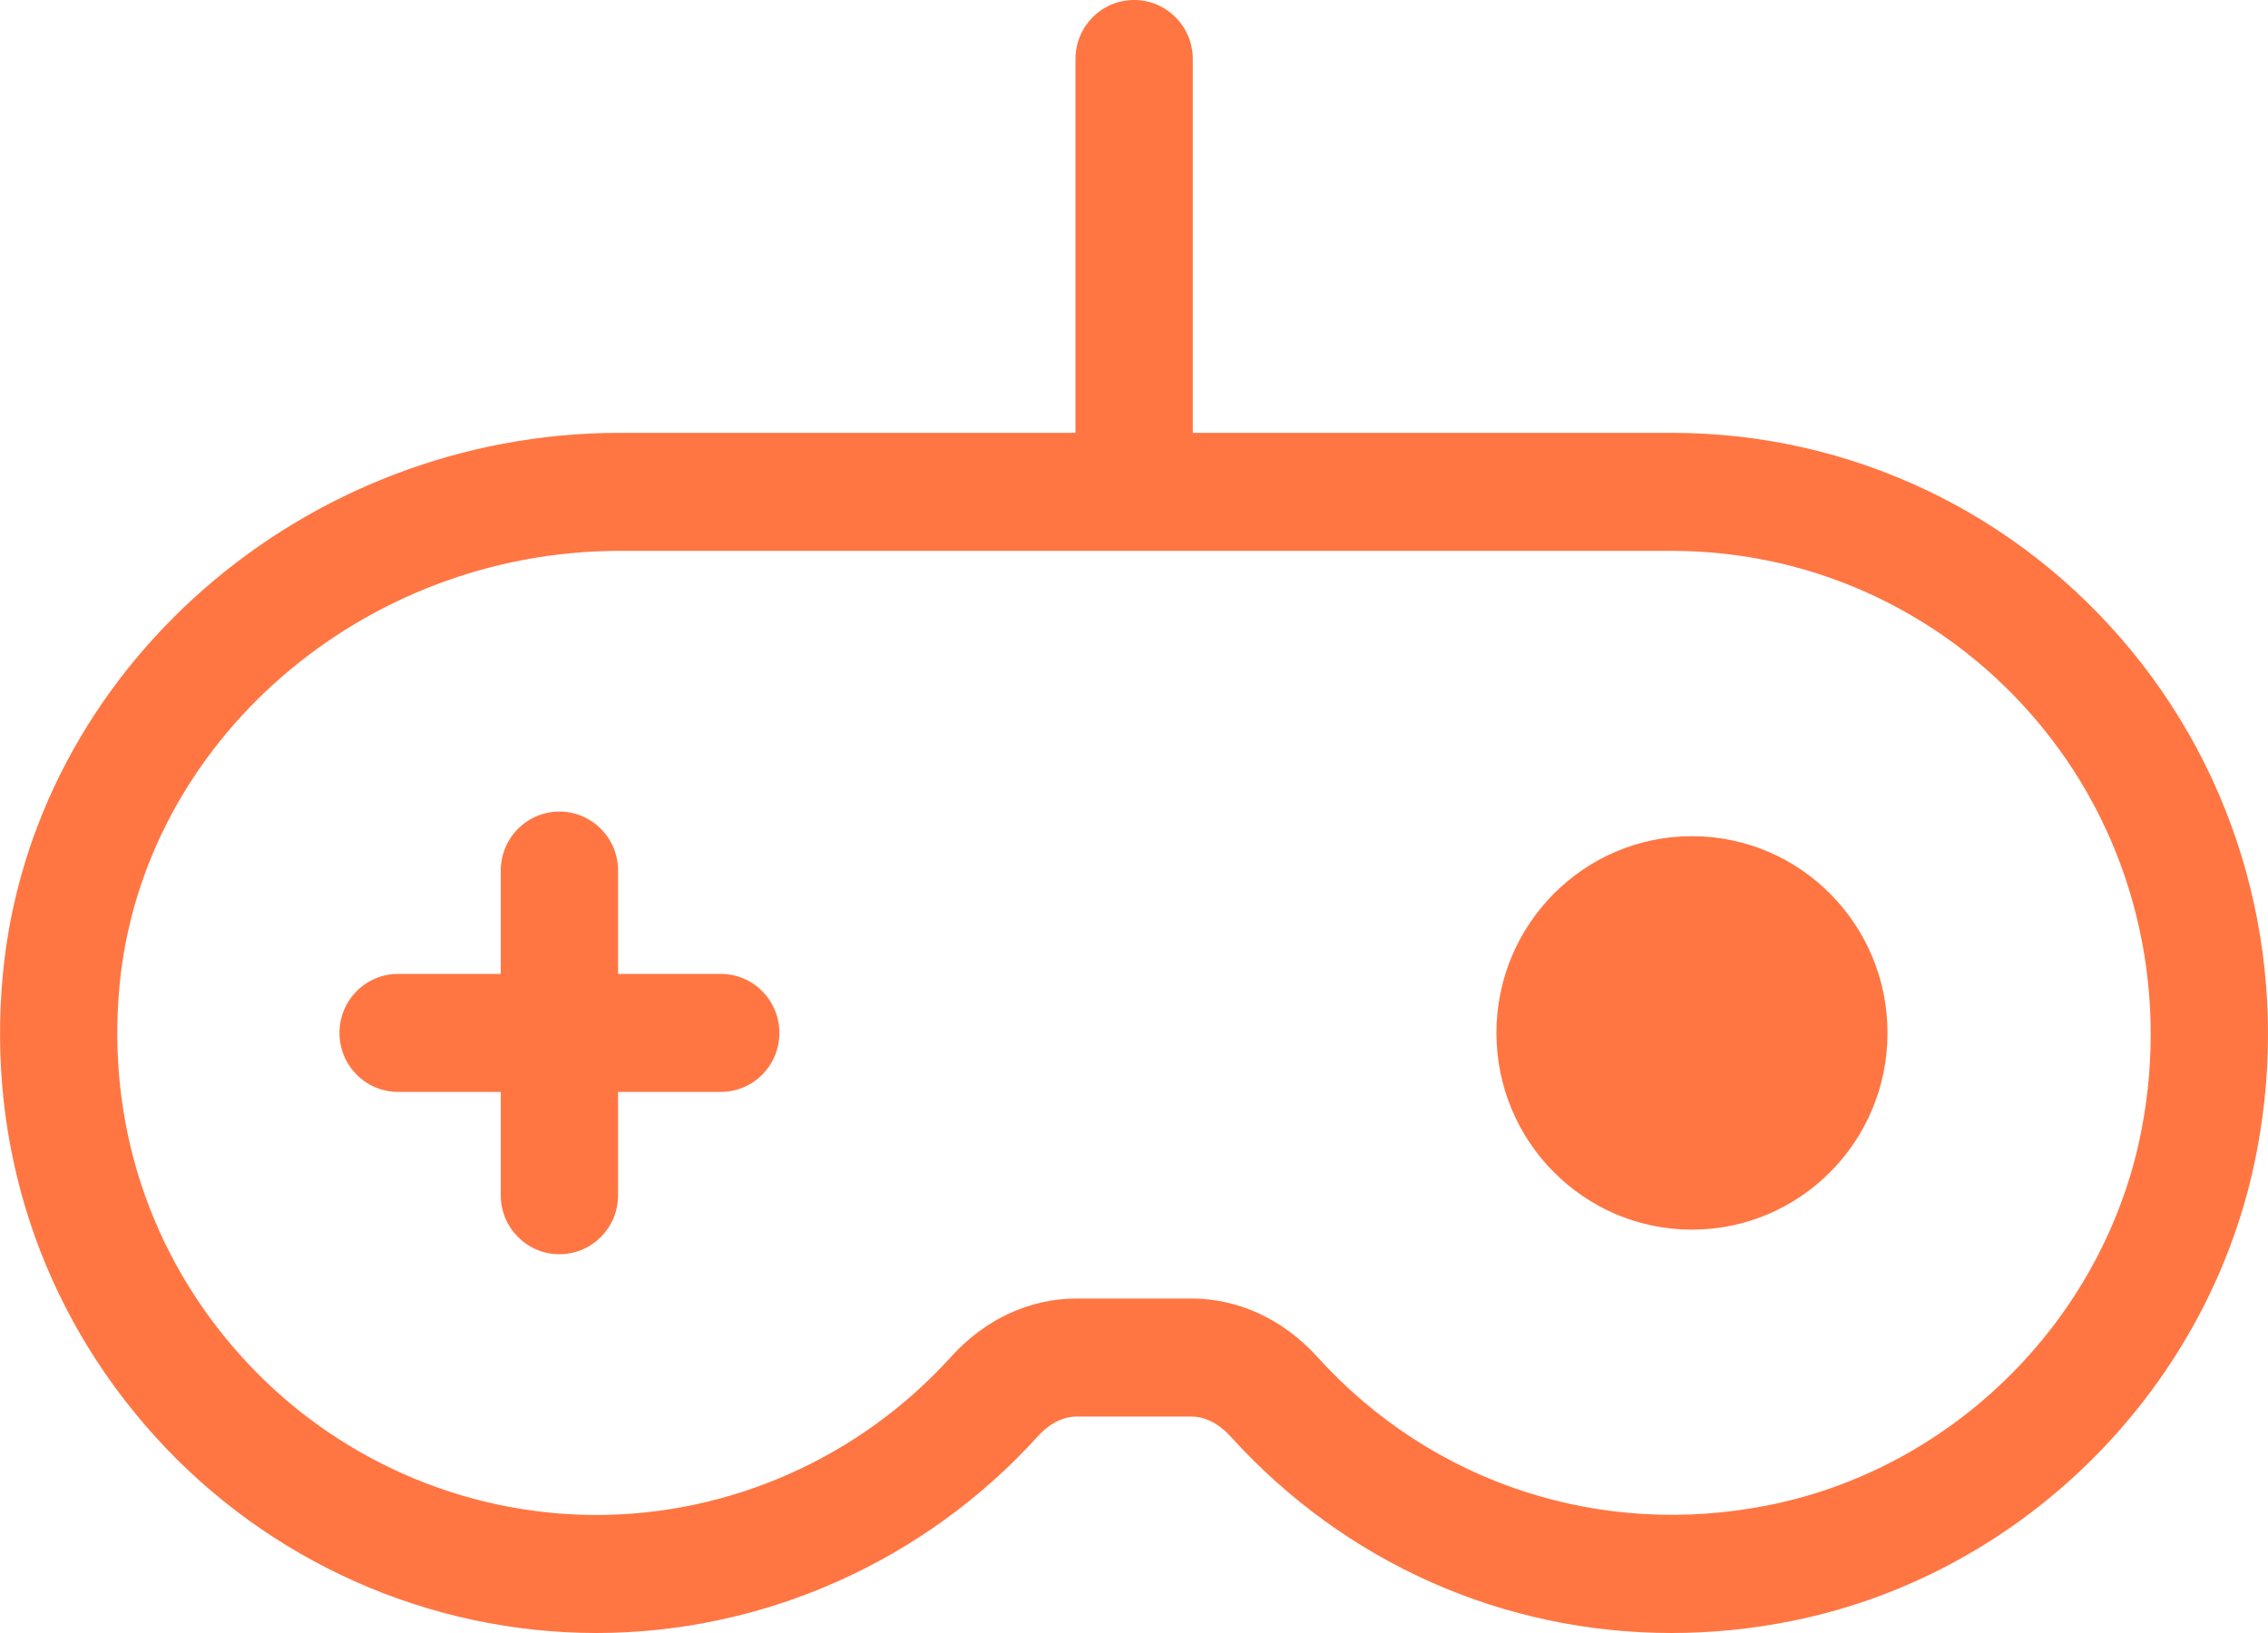
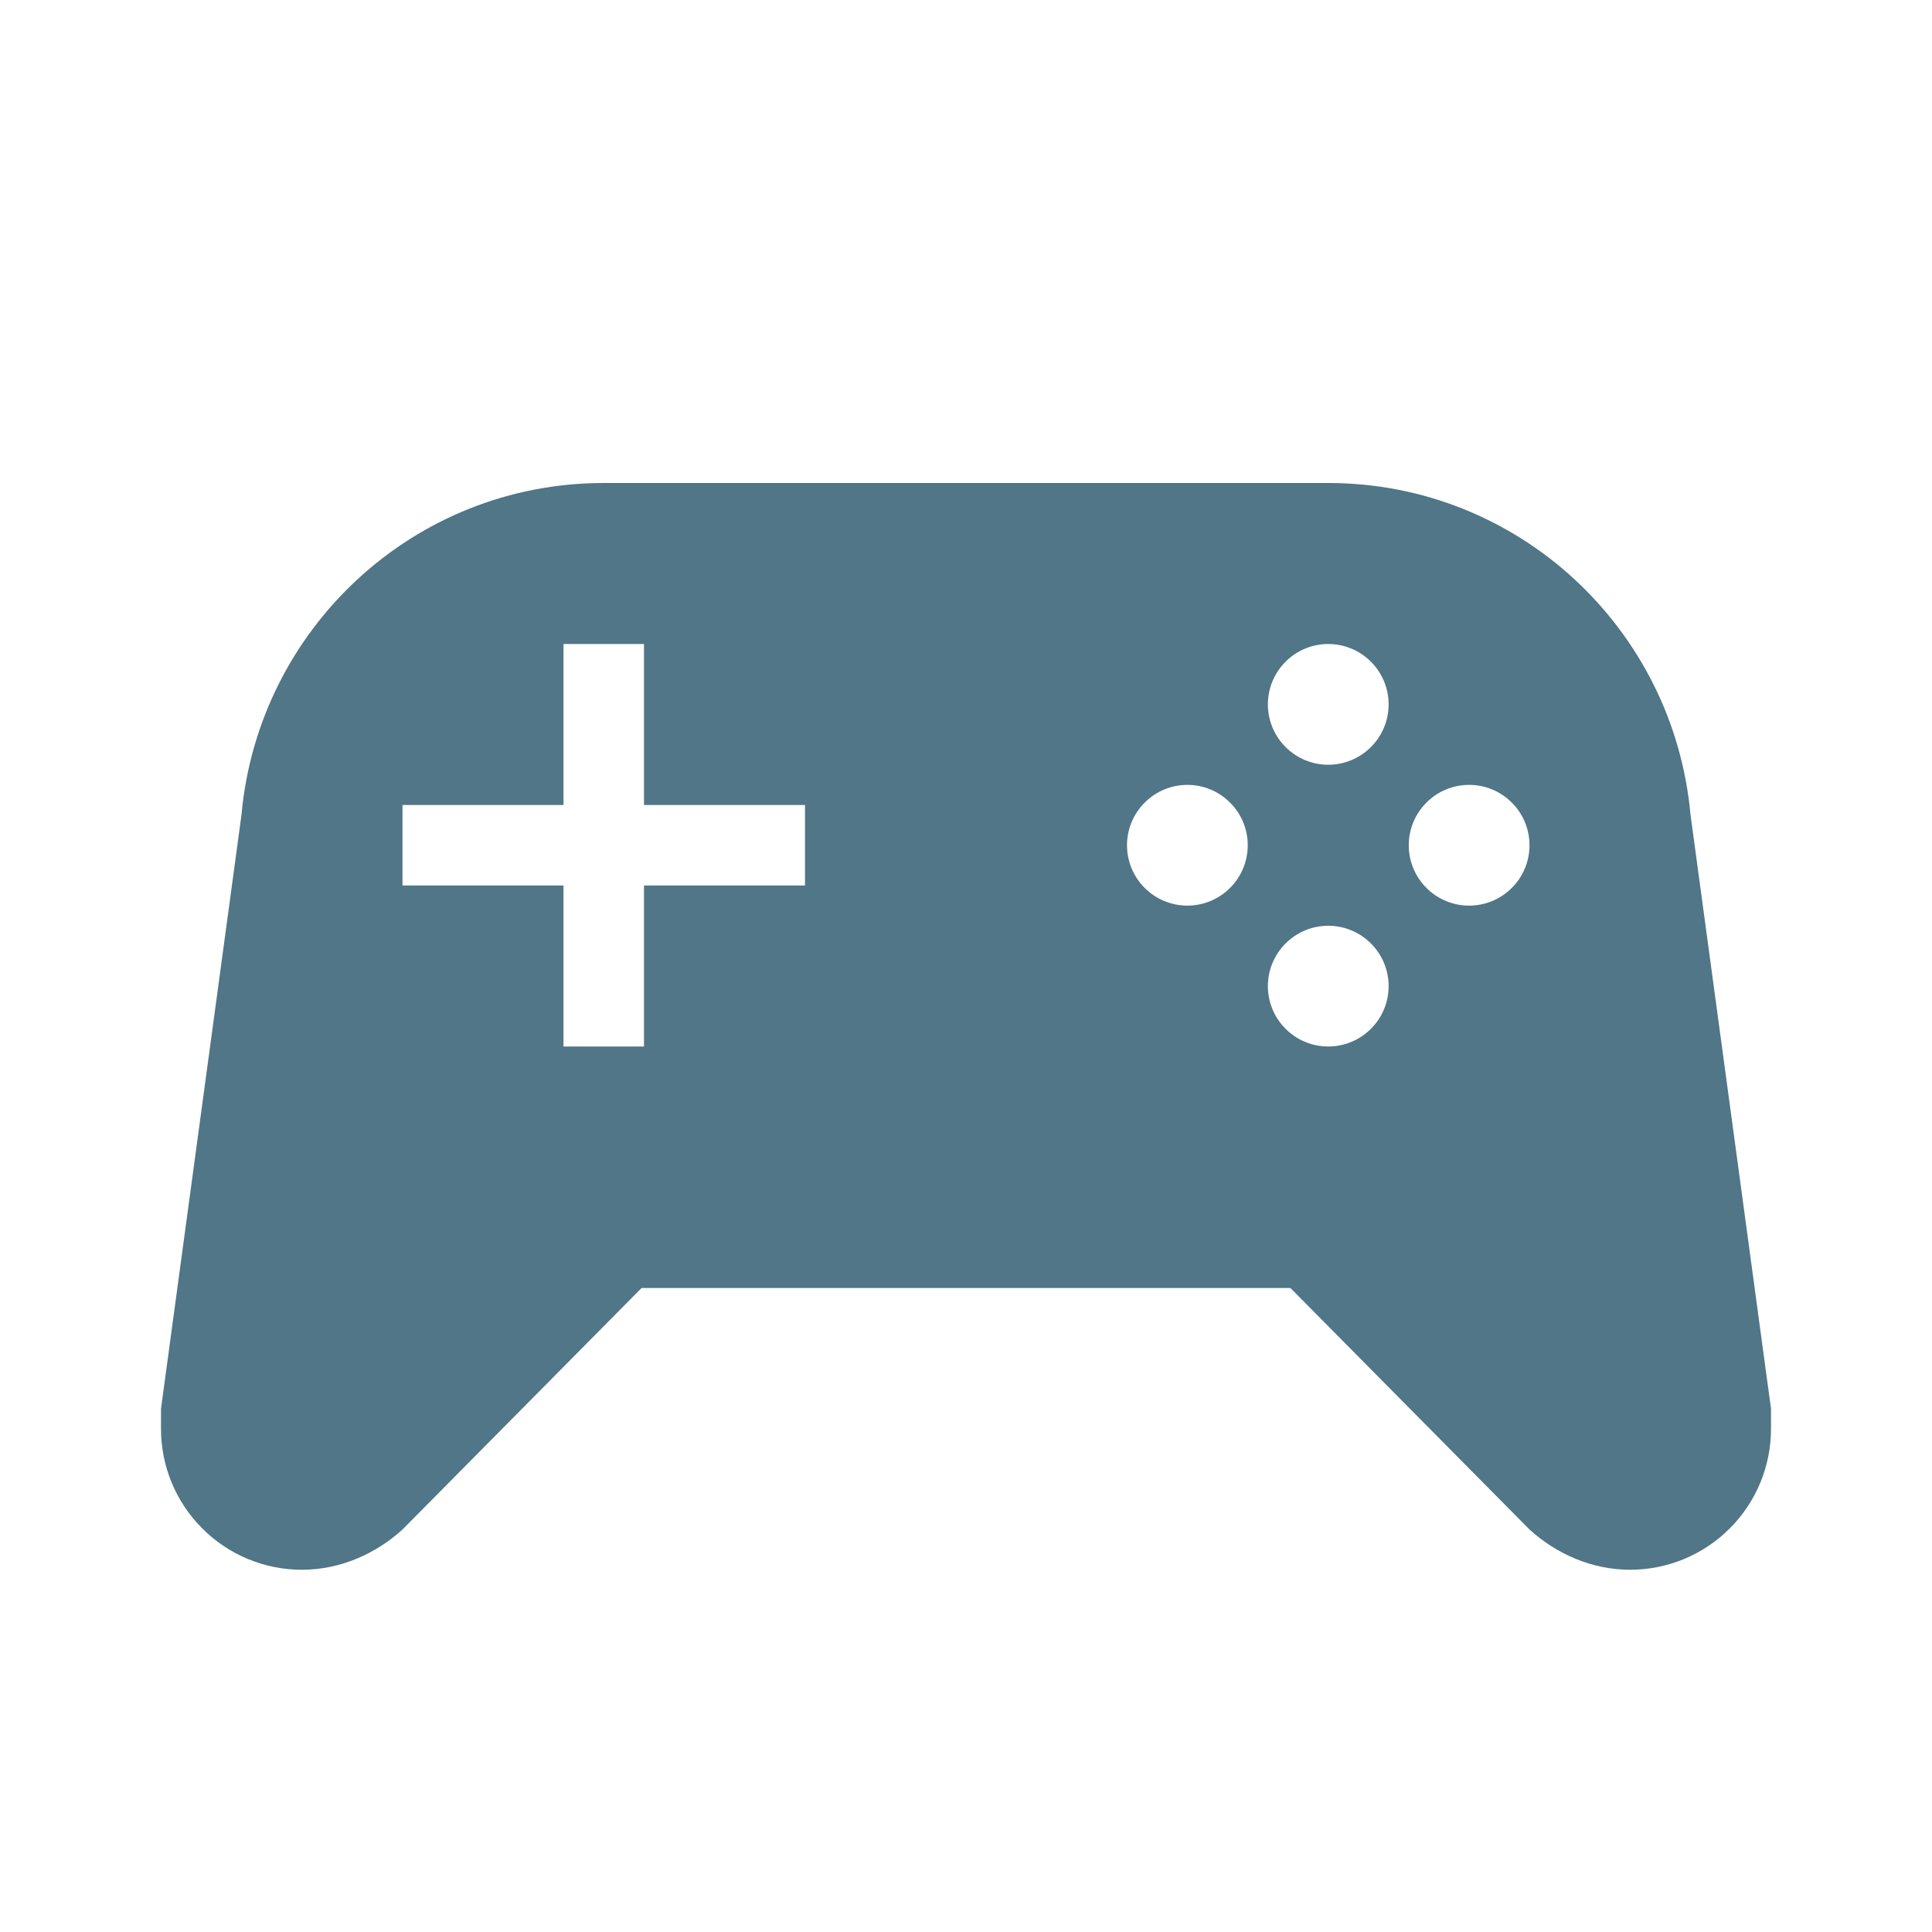
- <svg xmlns="http://www.w3.org/2000/svg" width="25" height="18" viewBox="0 0 25 18" fill="none">
-   <path fill-rule="evenodd" clip-rule="evenodd" d="M20.806 11.386C20.806 12.583 19.841 13.554 18.65 13.554C17.461 13.554 16.495 12.583 16.495 11.386C16.495 10.188 17.461 9.217 18.65 9.217C19.841 9.217 20.806 10.188 20.806 11.386ZM8.591 11.386C8.591 11.745 8.302 12.036 7.945 12.036H6.813V13.175C6.813 13.534 6.524 13.825 6.167 13.825C5.809 13.825 5.52 13.534 5.52 13.175V12.036H4.389C4.031 12.036 3.742 11.745 3.742 11.386C3.742 11.025 4.031 10.735 4.389 10.735H5.52V9.596C5.52 9.236 5.809 8.946 6.167 8.946C6.524 8.946 6.813 9.236 6.813 9.596V10.735H7.945C8.302 10.735 8.591 11.025 8.591 11.386ZM23.607 12.449C23.211 14.508 21.566 16.172 19.51 16.588C17.654 16.965 15.786 16.355 14.52 14.956C14.145 14.542 13.651 14.313 13.131 14.313H11.87C11.35 14.313 10.858 14.541 10.484 14.955C9.482 16.063 8.056 16.699 6.574 16.699C5.09 16.699 3.664 16.063 2.665 14.956C1.651 13.834 1.174 12.379 1.318 10.859C1.575 8.175 3.996 6.072 6.832 6.072H18.428C20.009 6.072 21.494 6.777 22.503 8.007C23.511 9.235 23.913 10.854 23.607 12.449ZM23.5 7.179C22.245 5.648 20.397 4.771 18.428 4.771H13.148V0.651C13.148 0.291 12.858 0 12.501 0C12.143 0 11.855 0.291 11.855 0.651V4.771H6.832C3.338 4.771 0.351 7.39 0.032 10.734C-0.148 12.624 0.446 14.435 1.707 15.831C2.952 17.209 4.726 18 6.574 18C8.419 18 10.193 17.209 11.441 15.831C11.513 15.75 11.667 15.614 11.87 15.614H13.131C13.335 15.614 13.488 15.75 13.563 15.832C14.832 17.235 16.584 18 18.424 18C18.868 18 19.317 17.956 19.767 17.864C22.33 17.344 24.383 15.268 24.876 12.695C25.256 10.719 24.754 8.707 23.5 7.179Z" fill="#FF7643" />
+ <svg xmlns="http://www.w3.org/2000/svg" width="24" height="24" viewBox="0 0 24 24" fill="none">
+   <path d="M7.97 16L5 19C4.67 19.3 4.23 19.5 3.75 19.5C3.286 19.5 2.841 19.316 2.513 18.987C2.184 18.659 2 18.214 2 17.75V17.5L3 10.12C3.21 7.81 5.14 6 7.5 6H16.5C18.86 6 20.79 7.81 21 10.12L22 17.5V17.75C22 18.214 21.816 18.659 21.487 18.987C21.159 19.316 20.714 19.5 20.25 19.5C19.77 19.5 19.33 19.3 19 19L16.03 16H7.97ZM7 8V10H5V11H7V13H8V11H10V10H8V8H7ZM16.5 8C16.301 8 16.11 8.079 15.97 8.22C15.829 8.36 15.75 8.551 15.75 8.75C15.75 8.949 15.829 9.14 15.97 9.28C16.11 9.421 16.301 9.5 16.5 9.5C16.699 9.5 16.89 9.421 17.03 9.28C17.171 9.14 17.25 8.949 17.25 8.75C17.25 8.551 17.171 8.36 17.03 8.22C16.89 8.079 16.699 8 16.5 8ZM14.75 9.75C14.551 9.75 14.36 9.829 14.22 9.97C14.079 10.11 14 10.301 14 10.5C14 10.699 14.079 10.89 14.22 11.03C14.36 11.171 14.551 11.25 14.75 11.25C14.949 11.25 15.14 11.171 15.28 11.03C15.421 10.89 15.5 10.699 15.5 10.5C15.5 10.301 15.421 10.11 15.28 9.97C15.14 9.829 14.949 9.75 14.75 9.75ZM18.25 9.75C18.051 9.75 17.86 9.829 17.72 9.97C17.579 10.11 17.5 10.301 17.5 10.5C17.5 10.699 17.579 10.89 17.72 11.03C17.86 11.171 18.051 11.25 18.25 11.25C18.449 11.25 18.64 11.171 18.78 11.03C18.921 10.89 19 10.699 19 10.5C19 10.301 18.921 10.11 18.78 9.97C18.64 9.829 18.449 9.75 18.25 9.75ZM16.5 11.5C16.301 11.5 16.11 11.579 15.97 11.72C15.829 11.86 15.75 12.051 15.75 12.25C15.75 12.449 15.829 12.64 15.97 12.78C16.11 12.921 16.301 13 16.5 13C16.699 13 16.89 12.921 17.03 12.78C17.171 12.64 17.25 12.449 17.25 12.25C17.25 12.051 17.171 11.86 17.03 11.72C16.89 11.579 16.699 11.5 16.5 11.5Z" fill="#507687" />
</svg>
